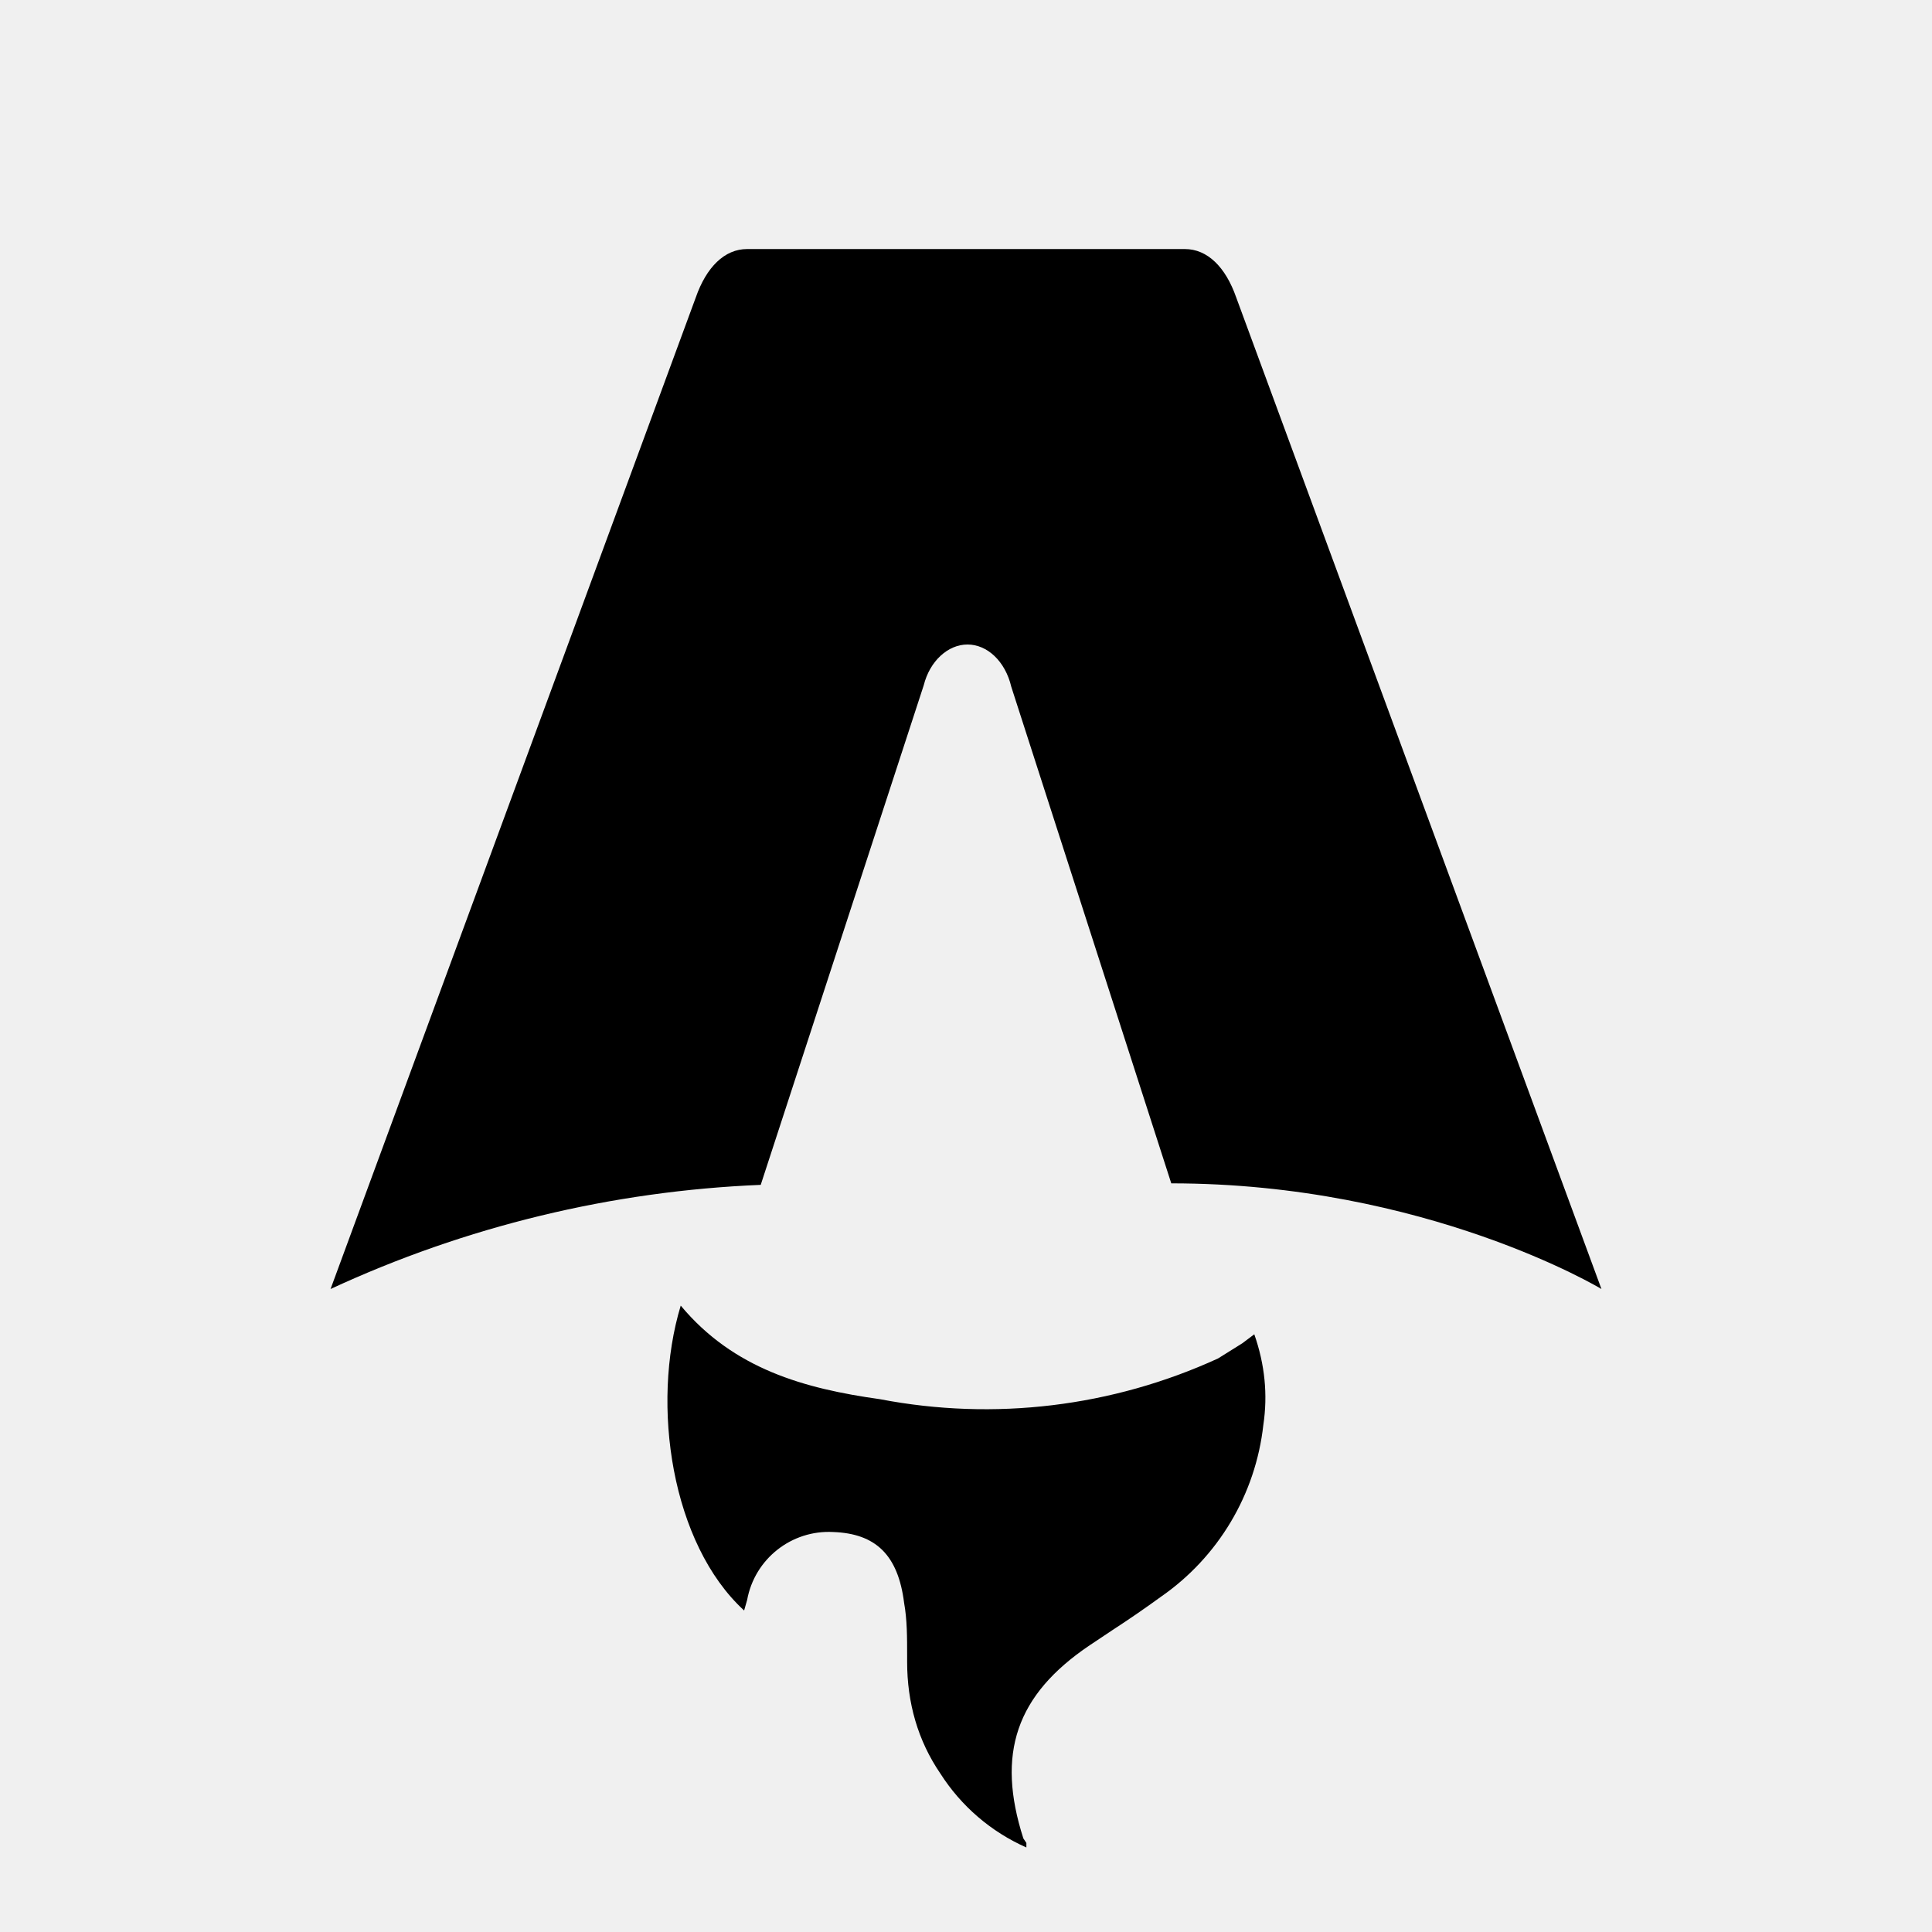
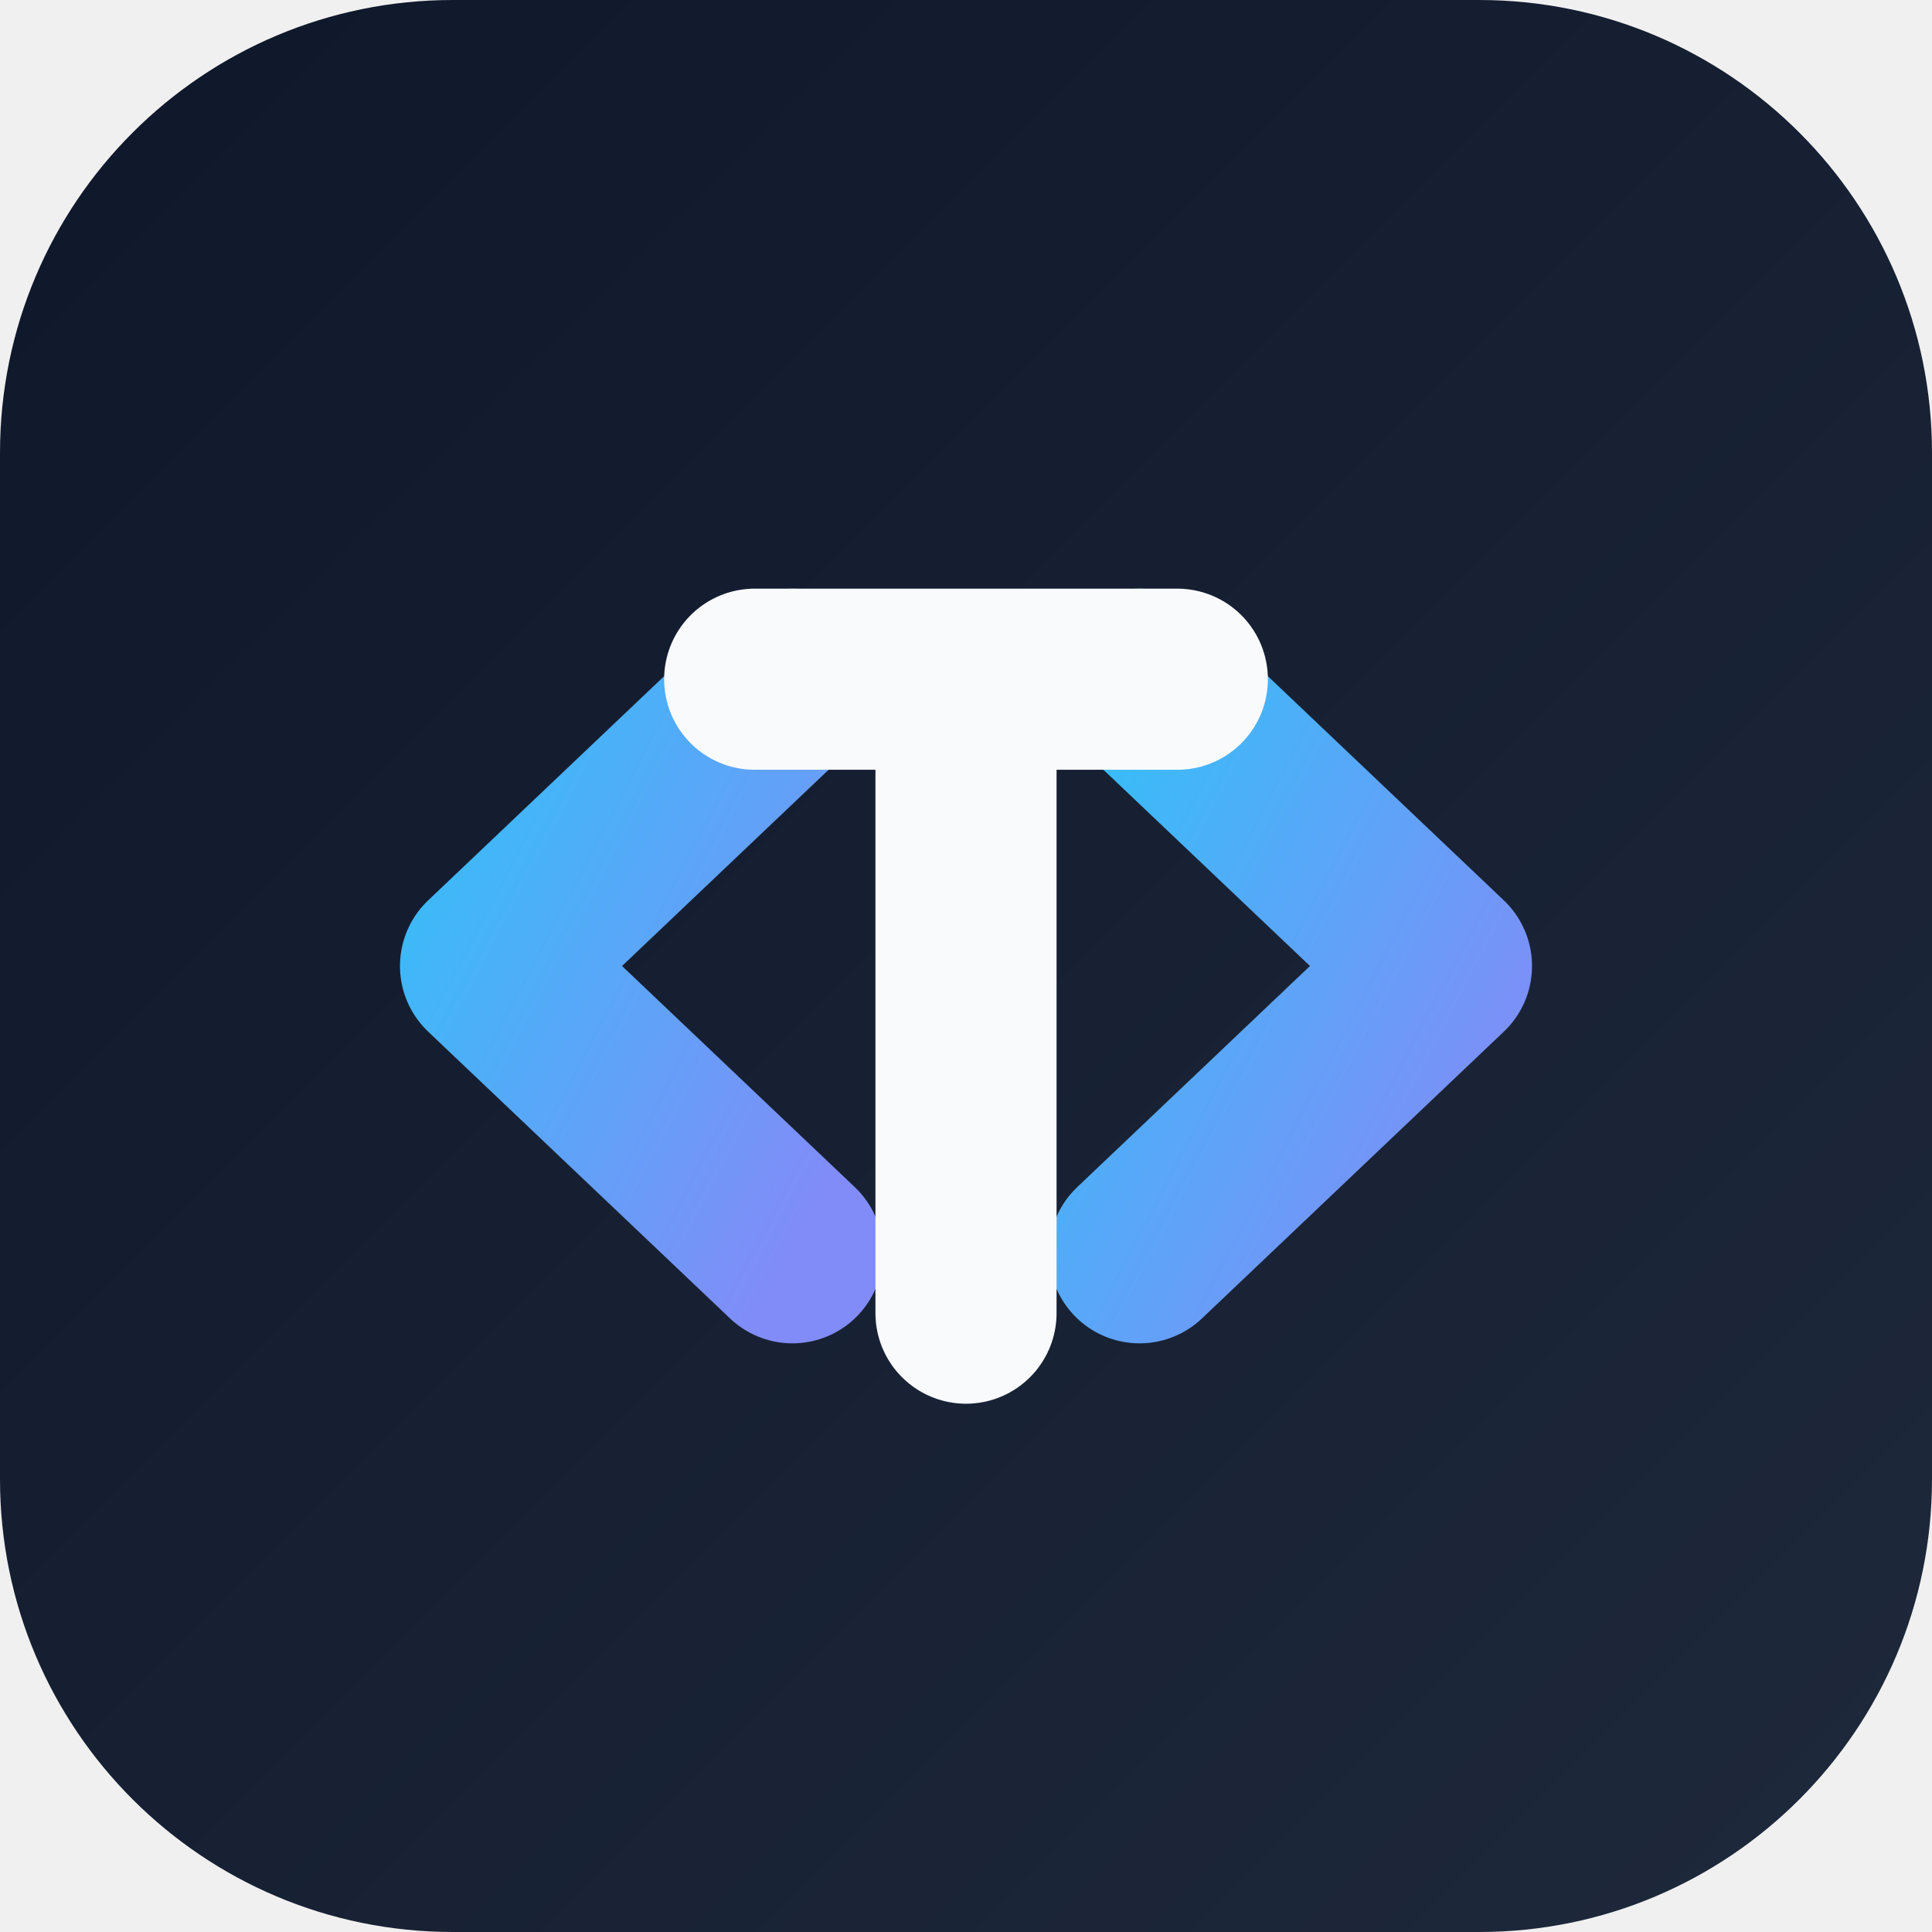
- <svg xmlns="http://www.w3.org/2000/svg" fill="none" viewBox="0 0 128 128">
-   <path d="M50.4 78.5a75.1 75.1 0 0 0-28.5 6.9l24.2-65.7c.7-2 1.9-3.2 3.4-3.2h29c1.5 0 2.7 1.2 3.4 3.2l24.2 65.7s-11.6-7-28.5-7L67 45.5c-.4-1.7-1.6-2.8-2.9-2.8-1.3 0-2.5 1.1-2.9 2.7L50.4 78.5Zm-1.1 28.2Zm-4.2-20.2c-2 6.6-.6 15.8 4.2 20.2a17.5 17.5 0 0 1 .2-.7 5.5 5.5 0 0 1 5.7-4.5c2.8.1 4.3 1.5 4.7 4.7.2 1.1.2 2.3.2 3.5v.4c0 2.7.7 5.2 2.2 7.4a13 13 0 0 0 5.7 4.9v-.3l-.2-.3c-1.8-5.6-.5-9.5 4.4-12.8l1.5-1a73 73 0 0 0 3.2-2.2 16 16 0 0 0 6.8-11.4c.3-2 .1-4-.6-6l-.8.6-1.6 1a37 37 0 0 1-22.4 2.7c-5-.7-9.7-2-13.2-6.2Z" />
-   <style>
-         path { fill: #000; }
-         @media (prefers-color-scheme: dark) {
-             path { fill: #FFF; }
-         }
-     </style>
+ <svg xmlns="http://www.w3.org/2000/svg" viewBox="0 0 512 512">
+   <defs>
+     <linearGradient id="bg" x1="0%" y1="0%" x2="100%" y2="100%">
+       <stop offset="0%" stop-color="#0F172A" />
+       <stop offset="100%" stop-color="#1E293B" />
+     </linearGradient>
+     <linearGradient id="accent" x1="0%" y1="0%" x2="100%" y2="100%">
+       <stop offset="0%" stop-color="#38BDF8" />
+       <stop offset="100%" stop-color="#818CF8" />
+     </linearGradient>
+   </defs>
+   <rect width="512" height="512" rx="120" fill="url(#bg)" />
+   <path d="M 210 180 L 130 256 L 210 332" fill="none" stroke="url(#accent)" stroke-width="48" stroke-linecap="round" stroke-linejoin="round" />
+   <path d="M 302 180 L 382 256 L 302 332" fill="none" stroke="url(#accent)" stroke-width="48" stroke-linecap="round" stroke-linejoin="round" />
+   <path d="M 200 180 L 312 180 M 256 180 L 256 348" fill="none" stroke="#F8FAFC" stroke-width="48" stroke-linecap="round" stroke-linejoin="round" />
</svg>
